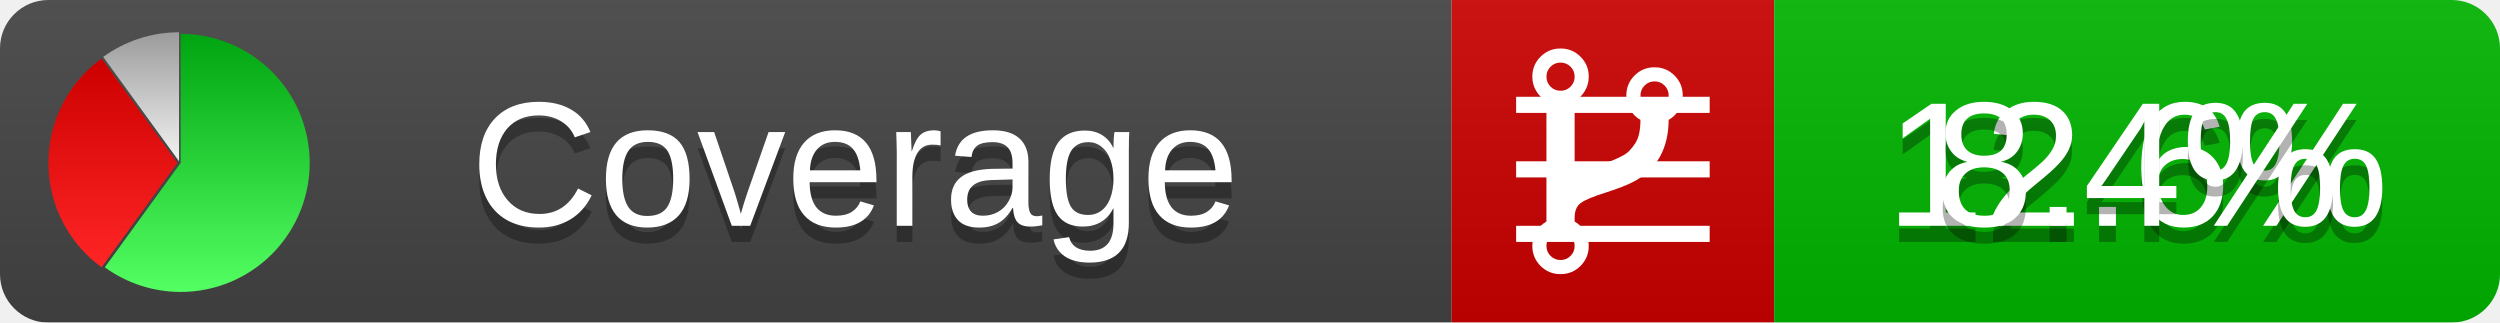
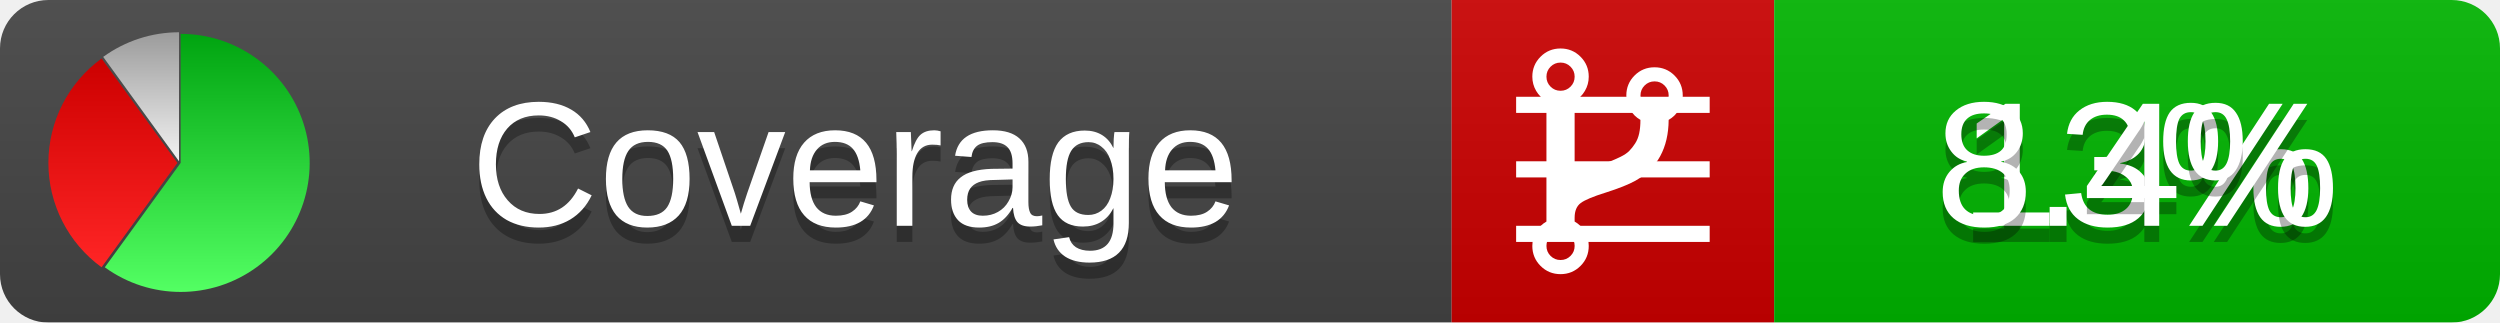
<svg xmlns="http://www.w3.org/2000/svg" xmlns:xlink="http://www.w3.org/1999/xlink" width="155" height="20">
  <style type="text/css">
          
            @keyframes fadeout {
              0 % { visibility: visible; opacity: 1; }
              40% { visibility: visible; opacity: 1; }
              50% { visibility: hidden; opacity: 0; }
              90% { visibility: hidden; opacity: 0; }
              100% { visibility: visible; opacity: 1; }
            }
            @keyframes fadein {
              0% { visibility: hidden; opacity: 0; }
              40% { visibility: hidden; opacity: 0; }
              50% { visibility: visible; opacity: 1; }
              90% { visibility: visible; opacity: 1; }
              100% { visibility: hidden; opacity: 0; }
            }
            .linecoverage {
                animation-duration: 10s;
                animation-name: fadeout;
                animation-iteration-count: infinite;
            }
            .branchcoverage {
                animation-duration: 10s;
                animation-name: fadein;
                animation-iteration-count: infinite;
            }
          
    </style>
  <defs>
    <linearGradient id="gradient" x2="0" y2="100%">
      <stop offset="0" stop-color="#bbb" stop-opacity=".1" />
      <stop offset="1" stop-opacity=".1" />
    </linearGradient>
    <linearGradient id="green" x2="0" y2="100%">
      <stop offset="0" stop-color="#00A410" />
      <stop offset="1" stop-color="#53FF63" />
    </linearGradient>
    <linearGradient id="red" x2="0" y2="100%">
      <stop offset="0" stop-color="#C00" />
      <stop offset="1" stop-color="#FF2525" />
    </linearGradient>
    <linearGradient id="gray" x2="0" y2="100%">
      <stop offset="0" stop-color="#9B9B9B" />
      <stop offset="1" stop-color="#F3F3F3" />
    </linearGradient>
    <mask id="mask">
      <rect width="155" height="20" rx="3" fill="#fff" />
    </mask>
    <g id="icon">
      <path style="fill:url(#green);" d="M205,202.5 l0,-200 a200,200 0 1,1 -117.558,361.803 z" />
      <path style="fill:url(#red);" d="M200,202.5 l-117.558,161.803 a200,200 0 0,1 0,-323.607 z" />
      <path style="fill:url(#gray);" d="M202.5,200 l-117.558,-161.803 a200,200 0 0,1 117.558,-38.196 z" />
    </g>
  </defs>
  <g mask="url(#mask)">
    <rect x="0" y="0" width="90" height="20" fill="#444" />
    <rect x="90" y="0" width="20" height="20" fill="#c00" />
    <rect x="110" y="0" width="45" height="20" fill="#00B600" />
    <rect x="0" y="0" width="155" height="20" fill="url(#gradient)" />
  </g>
  <g>
    <path class="linecoverage" stroke="#fff" d="M94 6.5 h12 M94 10.5 h12 M94 14.5 h12" />
    <path class="branchcoverage" fill="#fff" d="m 97.628,15.247 q 0,-0.364 -0.255,-0.619 -0.255,-0.255 -0.619,-0.255 -0.364,0 -0.619,0.255 -0.255,0.255 -0.255,0.619 0,0.364 0.255,0.619 0.255,0.255 0.619,0.255 0.364,0 0.619,-0.255 0.255,-0.255 0.255,-0.619 z m 0,-10.493 q 0,-0.364 -0.255,-0.619 -0.255,-0.255 -0.619,-0.255 -0.364,0 -0.619,0.255 -0.255,0.255 -0.255,0.619 0,0.364 0.255,0.619 0.255,0.255 0.619,0.255 0.364,0 0.619,-0.255 0.255,-0.255 0.255,-0.619 z m 5.83,1.166 q 0,-0.364 -0.255,-0.619 -0.255,-0.255 -0.619,-0.255 -0.364,0 -0.619,0.255 -0.255,0.255 -0.255,0.619 0,0.364 0.255,0.619 0.255,0.255 0.619,0.255 0.364,0 0.619,-0.255 0.255,-0.255 0.255,-0.619 z m 0.874,0 q 0,0.474 -0.237,0.879 -0.237,0.405 -0.638,0.633 -0.018,2.614 -2.059,3.771 -0.619,0.346 -1.849,0.738 -1.166,0.364 -1.544,0.647 -0.378,0.282 -0.378,0.911 l 0,0.237 q 0.401,0.228 0.638,0.633 0.237,0.405 0.237,0.879 0,0.729 -0.51,1.239 -0.51,0.51 -1.239,0.51 -0.729,0 -1.239,-0.51 -0.51,-0.51 -0.51,-1.239 0,-0.474 0.237,-0.879 0.237,-0.405 0.638,-0.633 l 0,-7.469 q -0.401,-0.228 -0.638,-0.633 -0.237,-0.405 -0.237,-0.879 0,-0.729 0.51,-1.239 0.51,-0.51 1.239,-0.51 0.729,0 1.239,0.51 0.51,0.51 0.51,1.239 0,0.474 -0.237,0.879 -0.237,0.405 -0.638,0.633 l 0,4.527 q 0.492,-0.237 1.403,-0.519 0.501,-0.155 0.797,-0.269 0.296,-0.114 0.642,-0.282 0.346,-0.169 0.537,-0.36 0.191,-0.191 0.369,-0.465 0.178,-0.273 0.255,-0.633 0.077,-0.36 0.077,-0.833 -0.401,-0.228 -0.638,-0.633 -0.237,-0.405 -0.237,-0.879 0,-0.729 0.51,-1.239 0.51,-0.51 1.239,-0.51 0.729,0 1.239,0.51 0.51,0.51 0.51,1.239 z" />
  </g>
  <g fill="#fff" text-anchor="middle" font-family="Verdana,Arial,Geneva,sans-serif" font-size="11">
    <a xlink:href="https://github.com/danielpalme/ReportGenerator" target="_top">
      <use xlink:href="#icon" transform="translate(3,2) scale(.04)" />
    </a>
    <text x="53" y="15" fill="#010101" fill-opacity=".3">Coverage</text>
    <text x="53" y="14" fill="#fff">Coverage</text>
-     <text class="linecoverage" x="132.5" y="15" fill="#010101" fill-opacity=".3">12.6%</text>
-     <text class="linecoverage" x="132.5" y="14">12.6%</text>
+     <text class="linecoverage" x="132.5" y="15" fill="#010101" fill-opacity=".3">13%</text>
+     <text class="linecoverage" x="132.5" y="14">13%</text>
    <text class="branchcoverage" x="132.5" y="15" fill="#010101" fill-opacity=".3">8.4%</text>
    <text class="branchcoverage" x="132.5" y="14">8.4%</text>
  </g>
  <g>
    <rect class="linecoverage" x="90" y="0" width="65" height="20" fill-opacity="0" />
    <rect class="branchcoverage" x="90" y="0" width="65" height="20" fill-opacity="0" />
  </g>
</svg>
